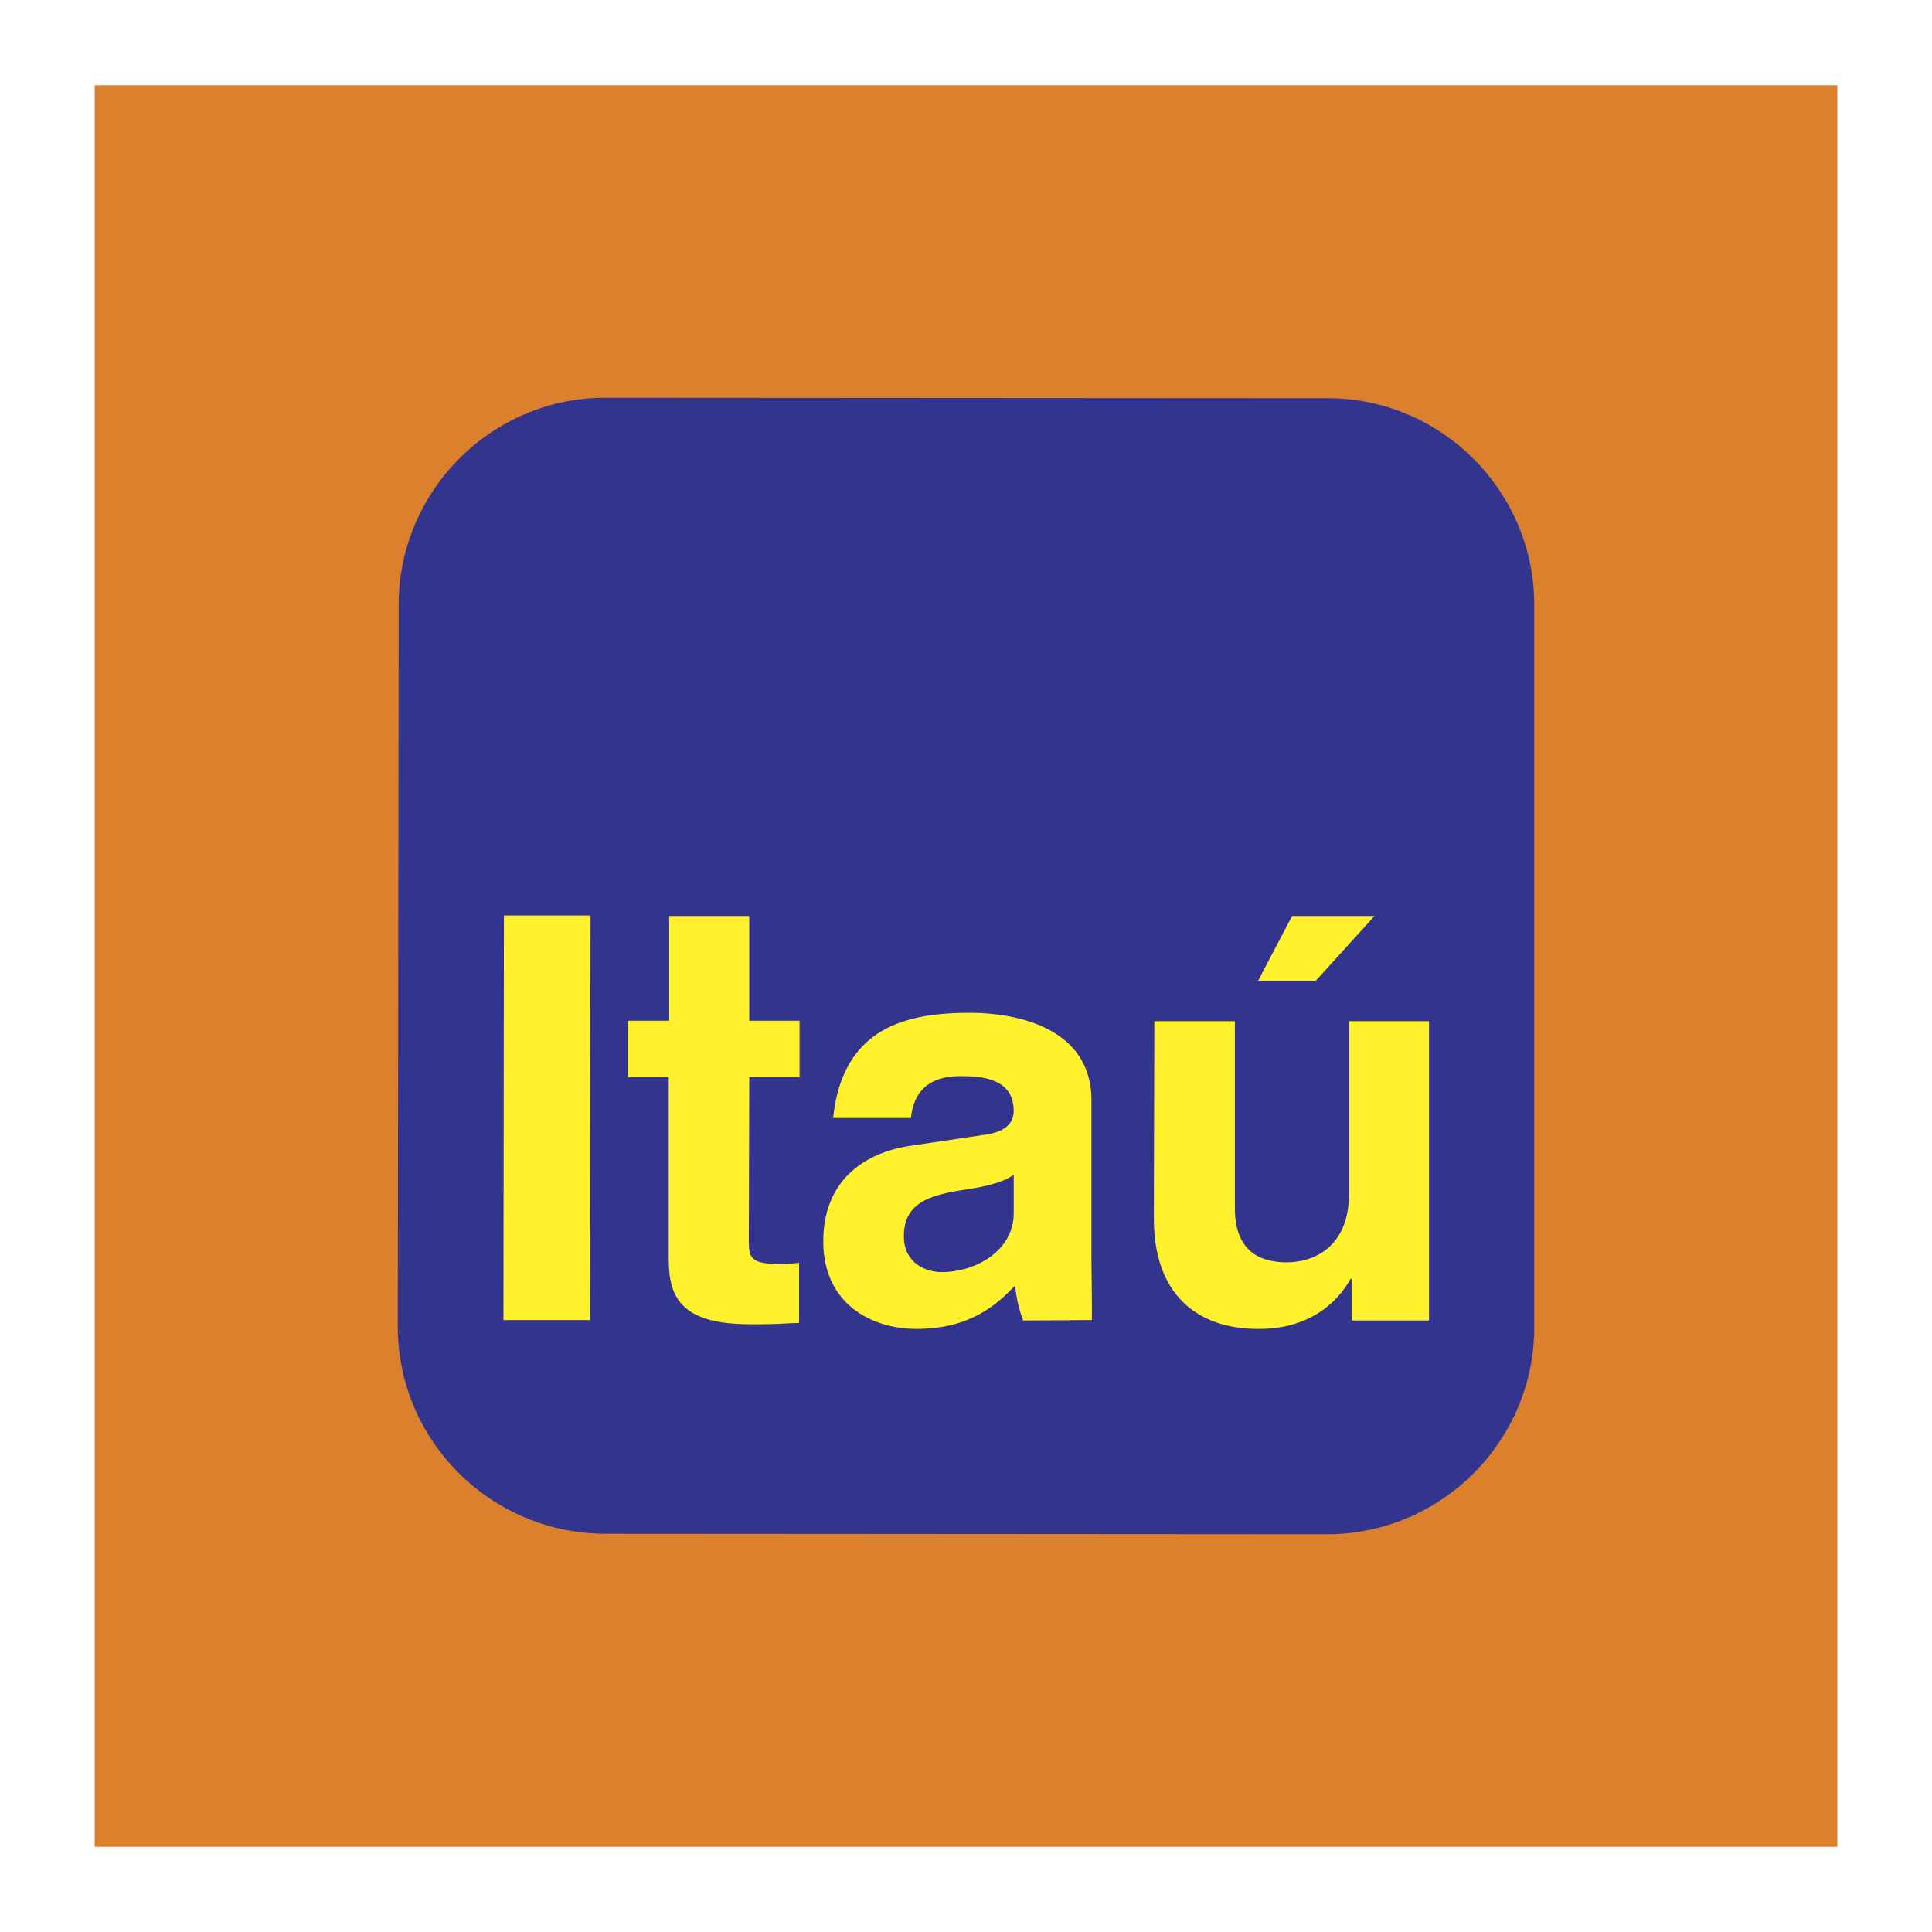
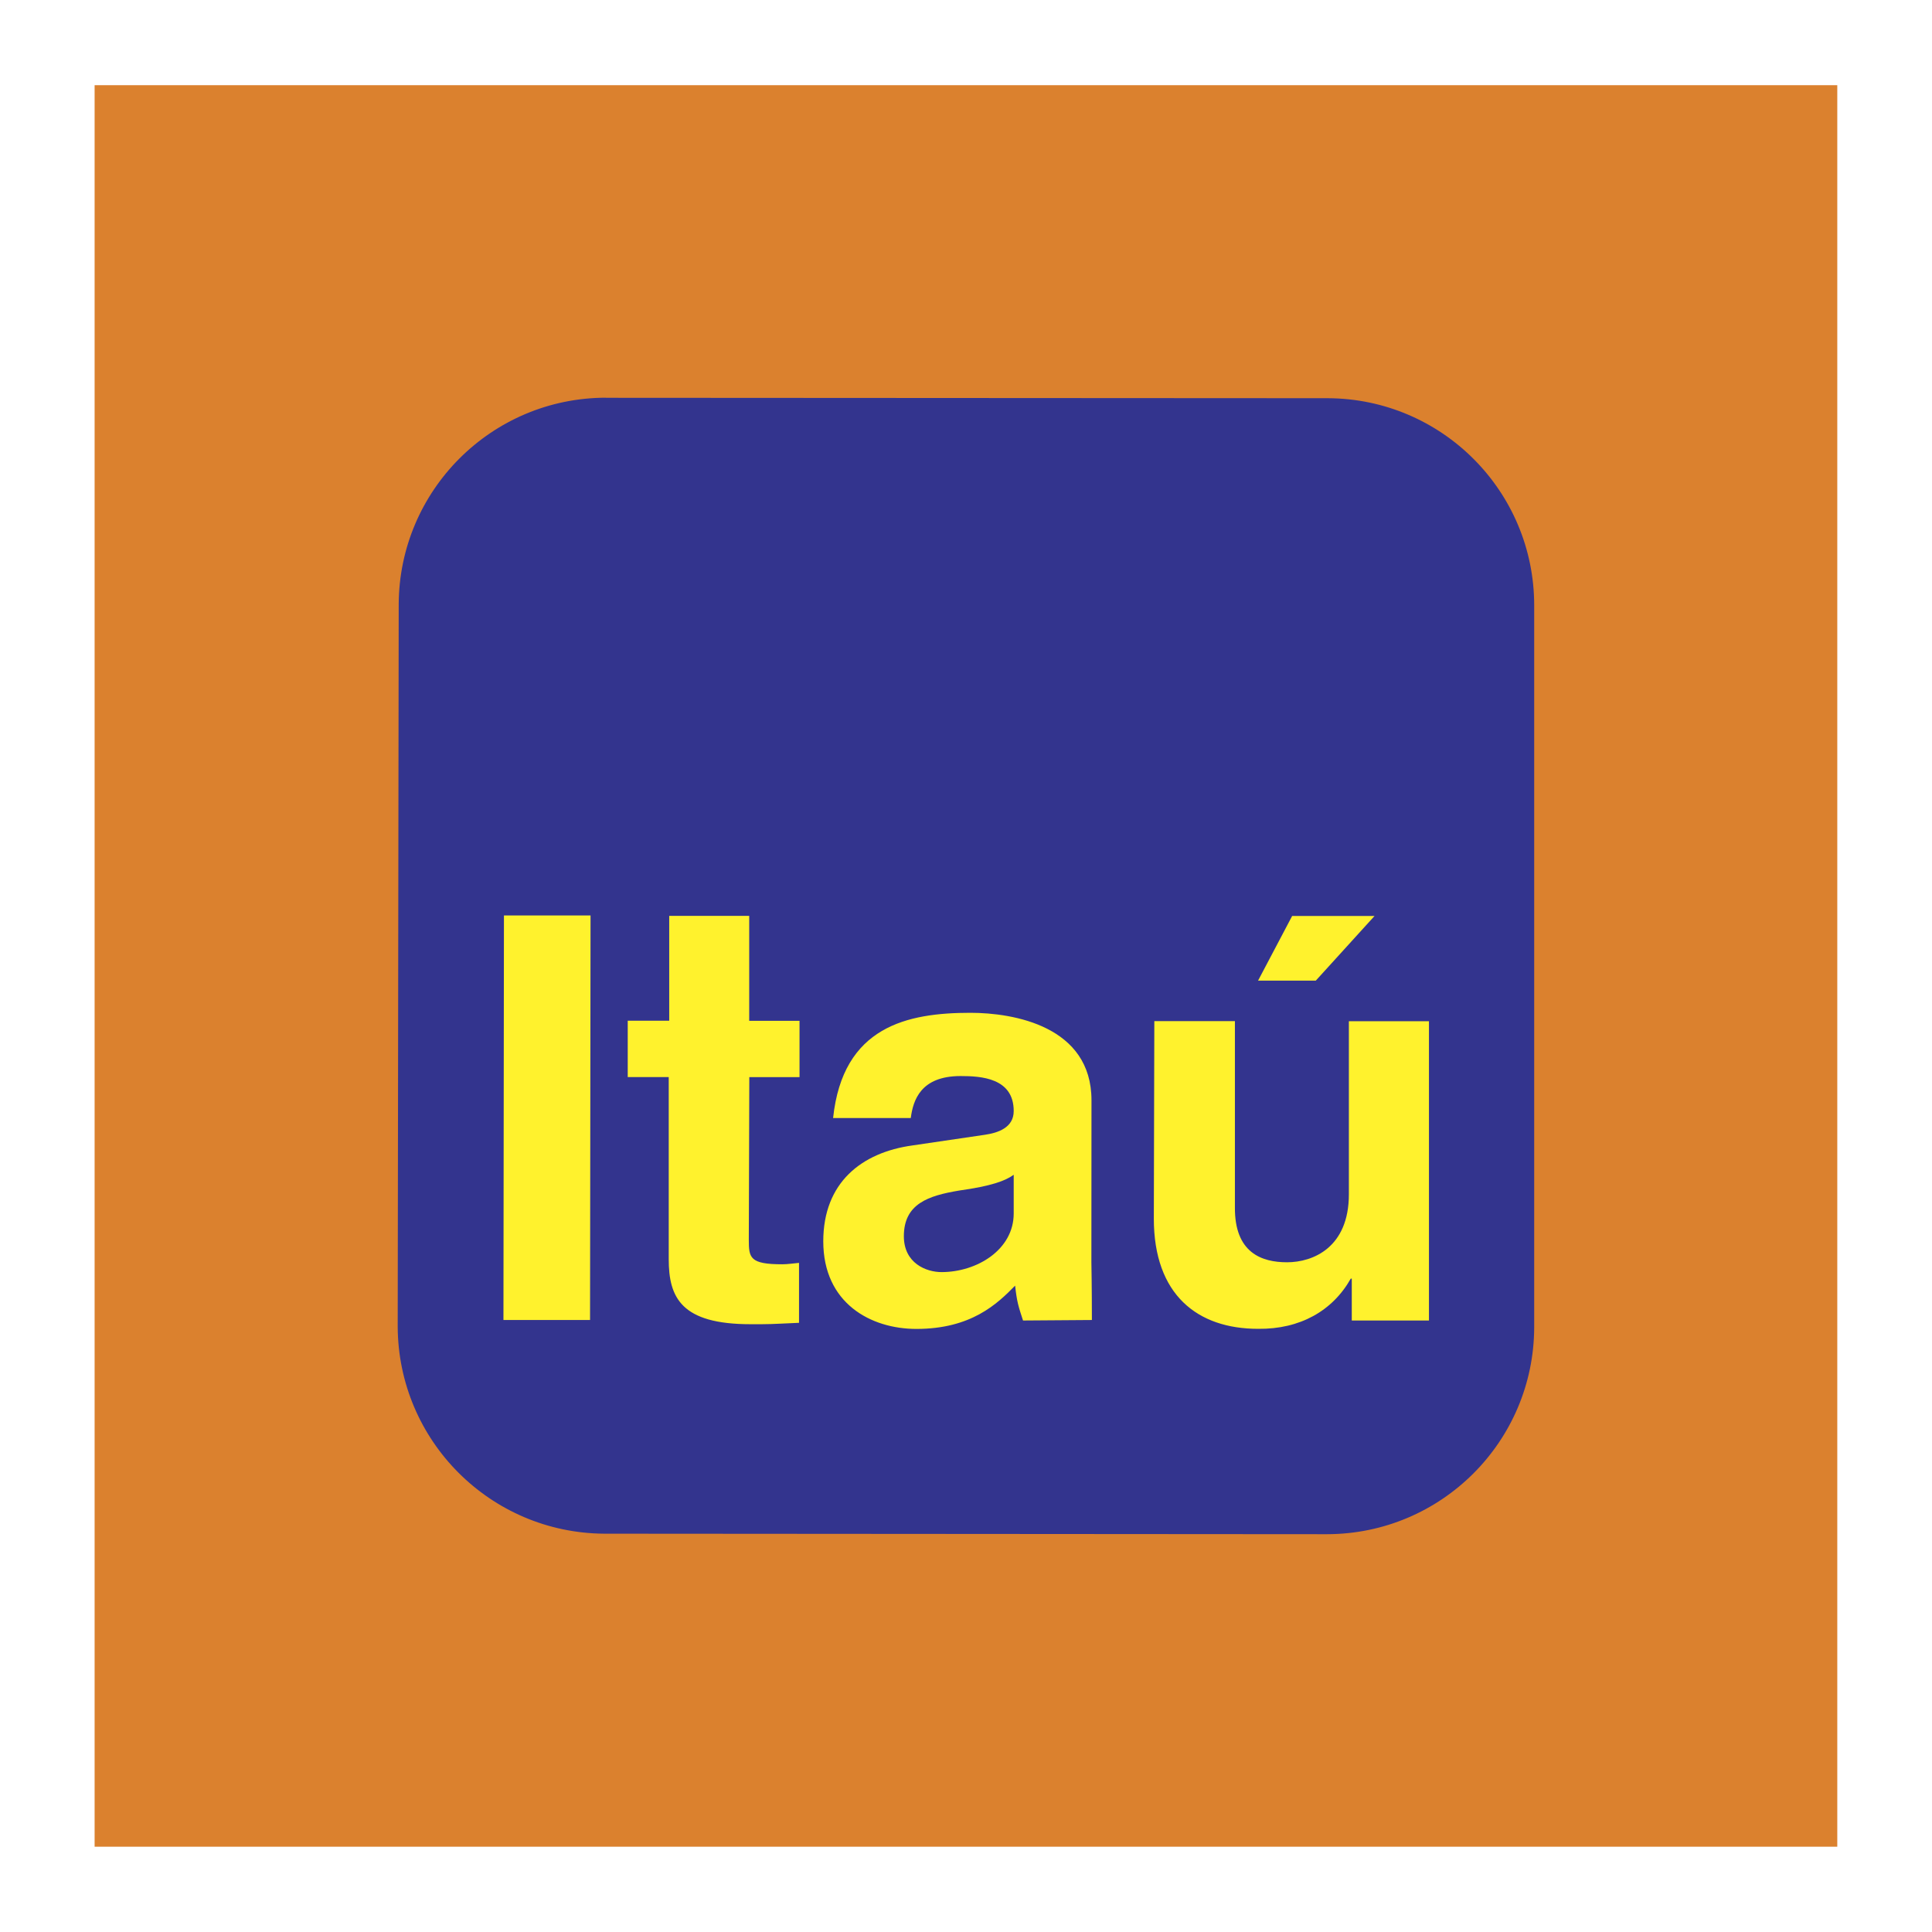
- <svg xmlns="http://www.w3.org/2000/svg" width="2500" height="2500" viewBox="0 0 192.756 192.756">
+ <svg xmlns="http://www.w3.org/2000/svg" width="2500" height="2500" viewBox="0 0 192.76 192.76">
  <g fill-rule="evenodd" clip-rule="evenodd">
-     <path fill="#fff" d="M0 0h192.756v192.756H0V0z" />
-     <path fill="#db812e" d="M9.443 8.504v175.748h173.869V8.504H9.443z" />
-     <path d="M60.449 39.685l72.045.046c11.332 0 20.623 9.337 20.576 20.671v72.045c0 11.334-9.289 20.624-20.67 20.624l-72.091-.047c-11.334-.047-20.624-9.29-20.624-20.67l.093-72.045c0-11.334 9.29-20.67 20.671-20.624z" fill="#33348e" />
-     <path d="M137.139 91.385h-8.223l-3.391 6.457h5.76l5.854-6.457zm5.433 10.498h-7.988v17.279c0 5.296-3.576 6.782-6.178 6.782-2.51 0-5.25-.93-5.203-5.528v-18.533h-8.035l-.047 19.694c0 7.618 4.365 11.01 10.404 11.01 4.182.046 7.432-1.812 9.244-5.018h.092v4.181h7.711v-29.867zM108.896 109.779c0-7.386-7.758-8.732-12.077-8.732-6.271 0-12.728 1.347-13.704 10.497h7.757c.232-1.765.976-4.18 4.97-4.18 2.045 0 5.295.186 5.295 3.483 0 1.672-1.578 2.183-2.879 2.369l-7.201 1.068c-5.109.696-8.918 3.716-8.918 9.568 0 6.178 4.738 8.733 9.29 8.733 5.48 0 8.083-2.509 9.848-4.32.186 1.625.324 2.044.789 3.483l6.875-.046c0-3.299-.047-5.714-.047-5.76v-16.163h.002zM74.755 91.385h-7.989v10.451h-4.135v5.62h4.088v18.162c0 3.855 1.254 6.504 8.175 6.504h1.068c1.254 0 2.555-.093 3.763-.14v-5.992c-.558.047-1.162.14-1.672.14-3.251 0-3.345-.65-3.345-2.462l.047-16.212h5.017v-5.62h-5.017V91.385zM58.916 91.338h-8.64l-.047 40.366h8.64l.047-40.366z" fill="#fff22d" />
-     <path d="M101.139 121.066v-3.855c-.836.604-2.182 1.115-5.481 1.579-3.019.512-5.481 1.301-5.481 4.553 0 2.694 2.229 3.576 3.763 3.576 3.529 0 7.199-2.23 7.199-5.853z" fill="#33348e" />
+     <path fill="#fff" d="M0 0h192.76v192.76H0z" />
+     <path fill="#db812e" d="M9.44 8.5v175.75h173.87V8.5z" />
+     <path fill="#33348e" d="m60.45 39.69 72.04.04a20.67 20.67 0 0 1 20.58 20.67v72.05a20.7 20.7 0 0 1-20.67 20.62l-72.1-.05a20.74 20.74 0 0 1-20.62-20.67l.1-72.04a20.7 20.7 0 0 1 20.67-20.63" />
+     <path fill="#fff22d" d="M137.14 91.39h-8.22l-3.4 6.45h5.76zm5.43 10.5h-7.99v17.27c0 5.3-3.57 6.78-6.17 6.78-2.51 0-5.25-.93-5.2-5.52v-18.54h-8.04l-.05 19.7c0 7.62 4.37 11 10.4 11 4.19.05 7.44-1.8 9.25-5.01h.1v4.18h7.7zm-33.67 7.89c0-7.39-7.76-8.73-12.08-8.73-6.27 0-12.73 1.34-13.7 10.5h7.75c.23-1.77.98-4.19 4.97-4.19 2.05 0 5.3.19 5.3 3.49 0 1.67-1.58 2.18-2.88 2.37l-7.2 1.06c-5.11.7-8.92 3.72-8.92 9.57 0 6.18 4.74 8.74 9.29 8.74 5.48 0 8.08-2.51 9.85-4.32.18 1.62.32 2.04.79 3.48l6.87-.05c0-3.3-.05-5.71-.05-5.76zm-34.15-18.4h-7.98v10.46h-4.14v5.62h4.09v18.16c0 3.85 1.25 6.5 8.17 6.5h1.07c1.26 0 2.56-.1 3.76-.14V126c-.55.05-1.16.14-1.67.14-3.25 0-3.34-.65-3.34-2.46l.05-16.21h5.01v-5.62h-5.02zm-15.83-.04h-8.64l-.05 40.36h8.64z" />
+     <path fill="#33348e" d="M101.14 121.07v-3.86c-.84.6-2.18 1.12-5.48 1.58-3.02.51-5.48 1.3-5.48 4.55 0 2.7 2.23 3.58 3.76 3.58 3.53 0 7.2-2.23 7.2-5.85" />
  </g>
</svg>
